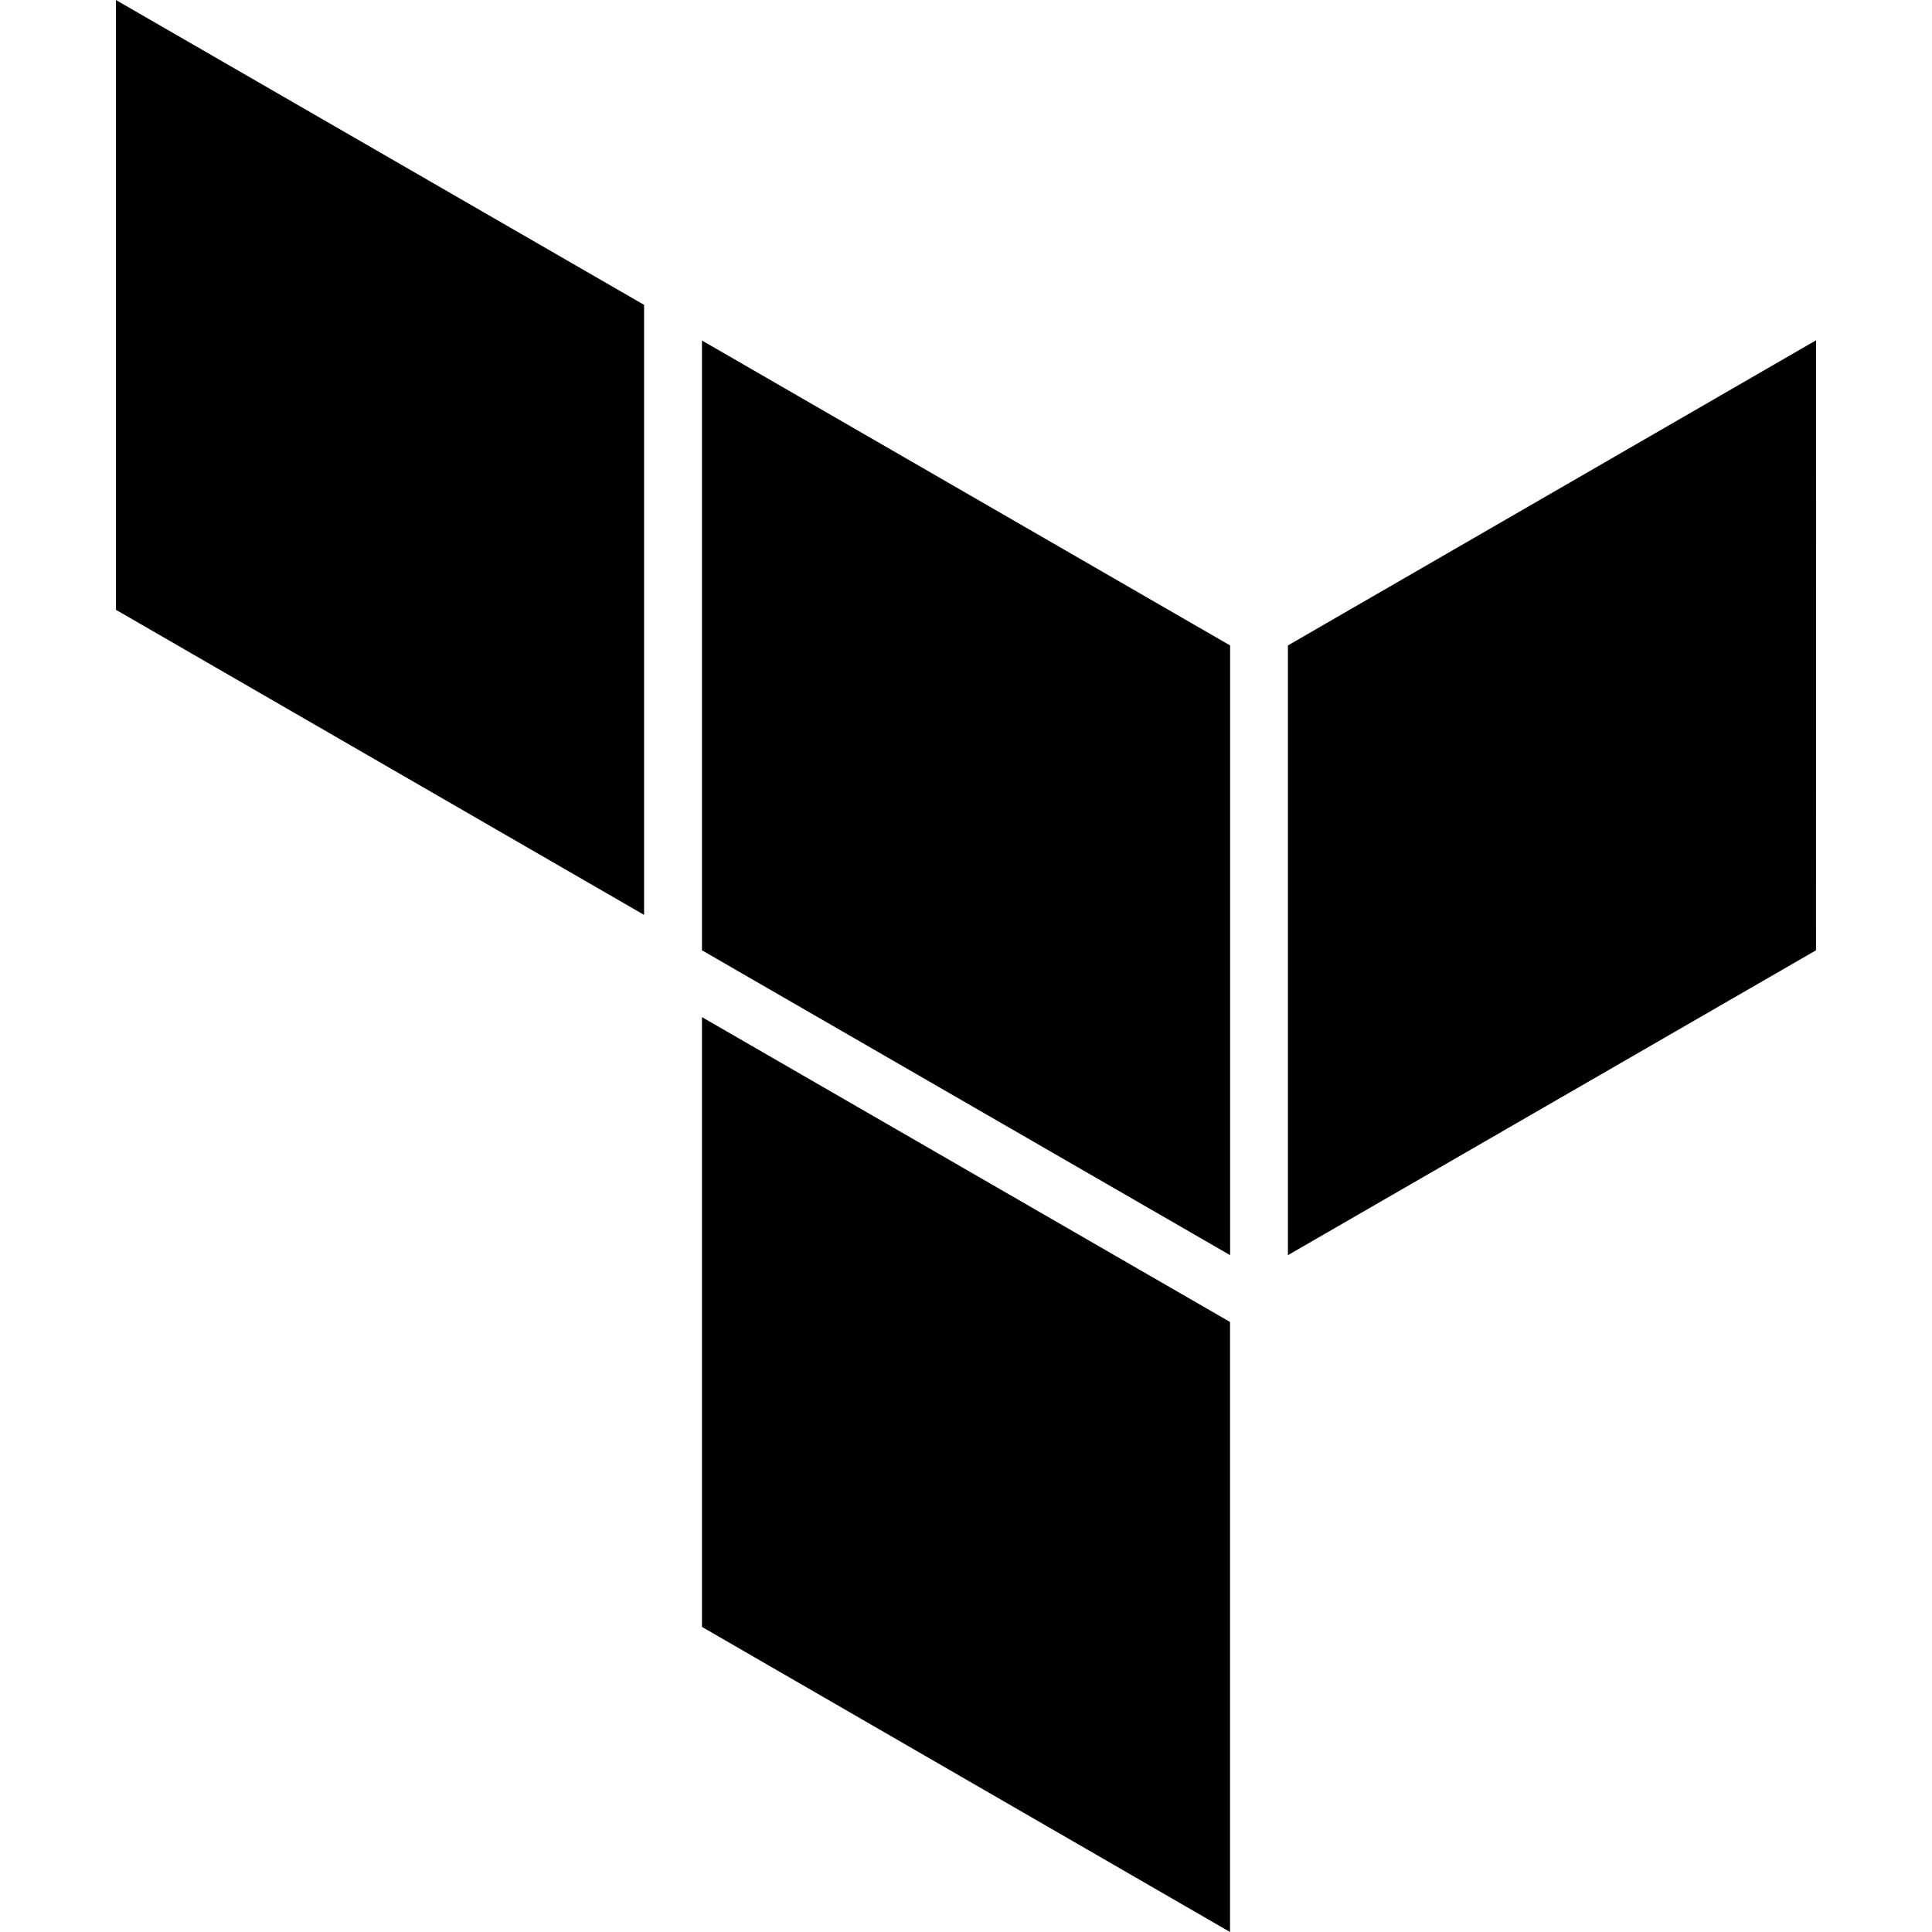
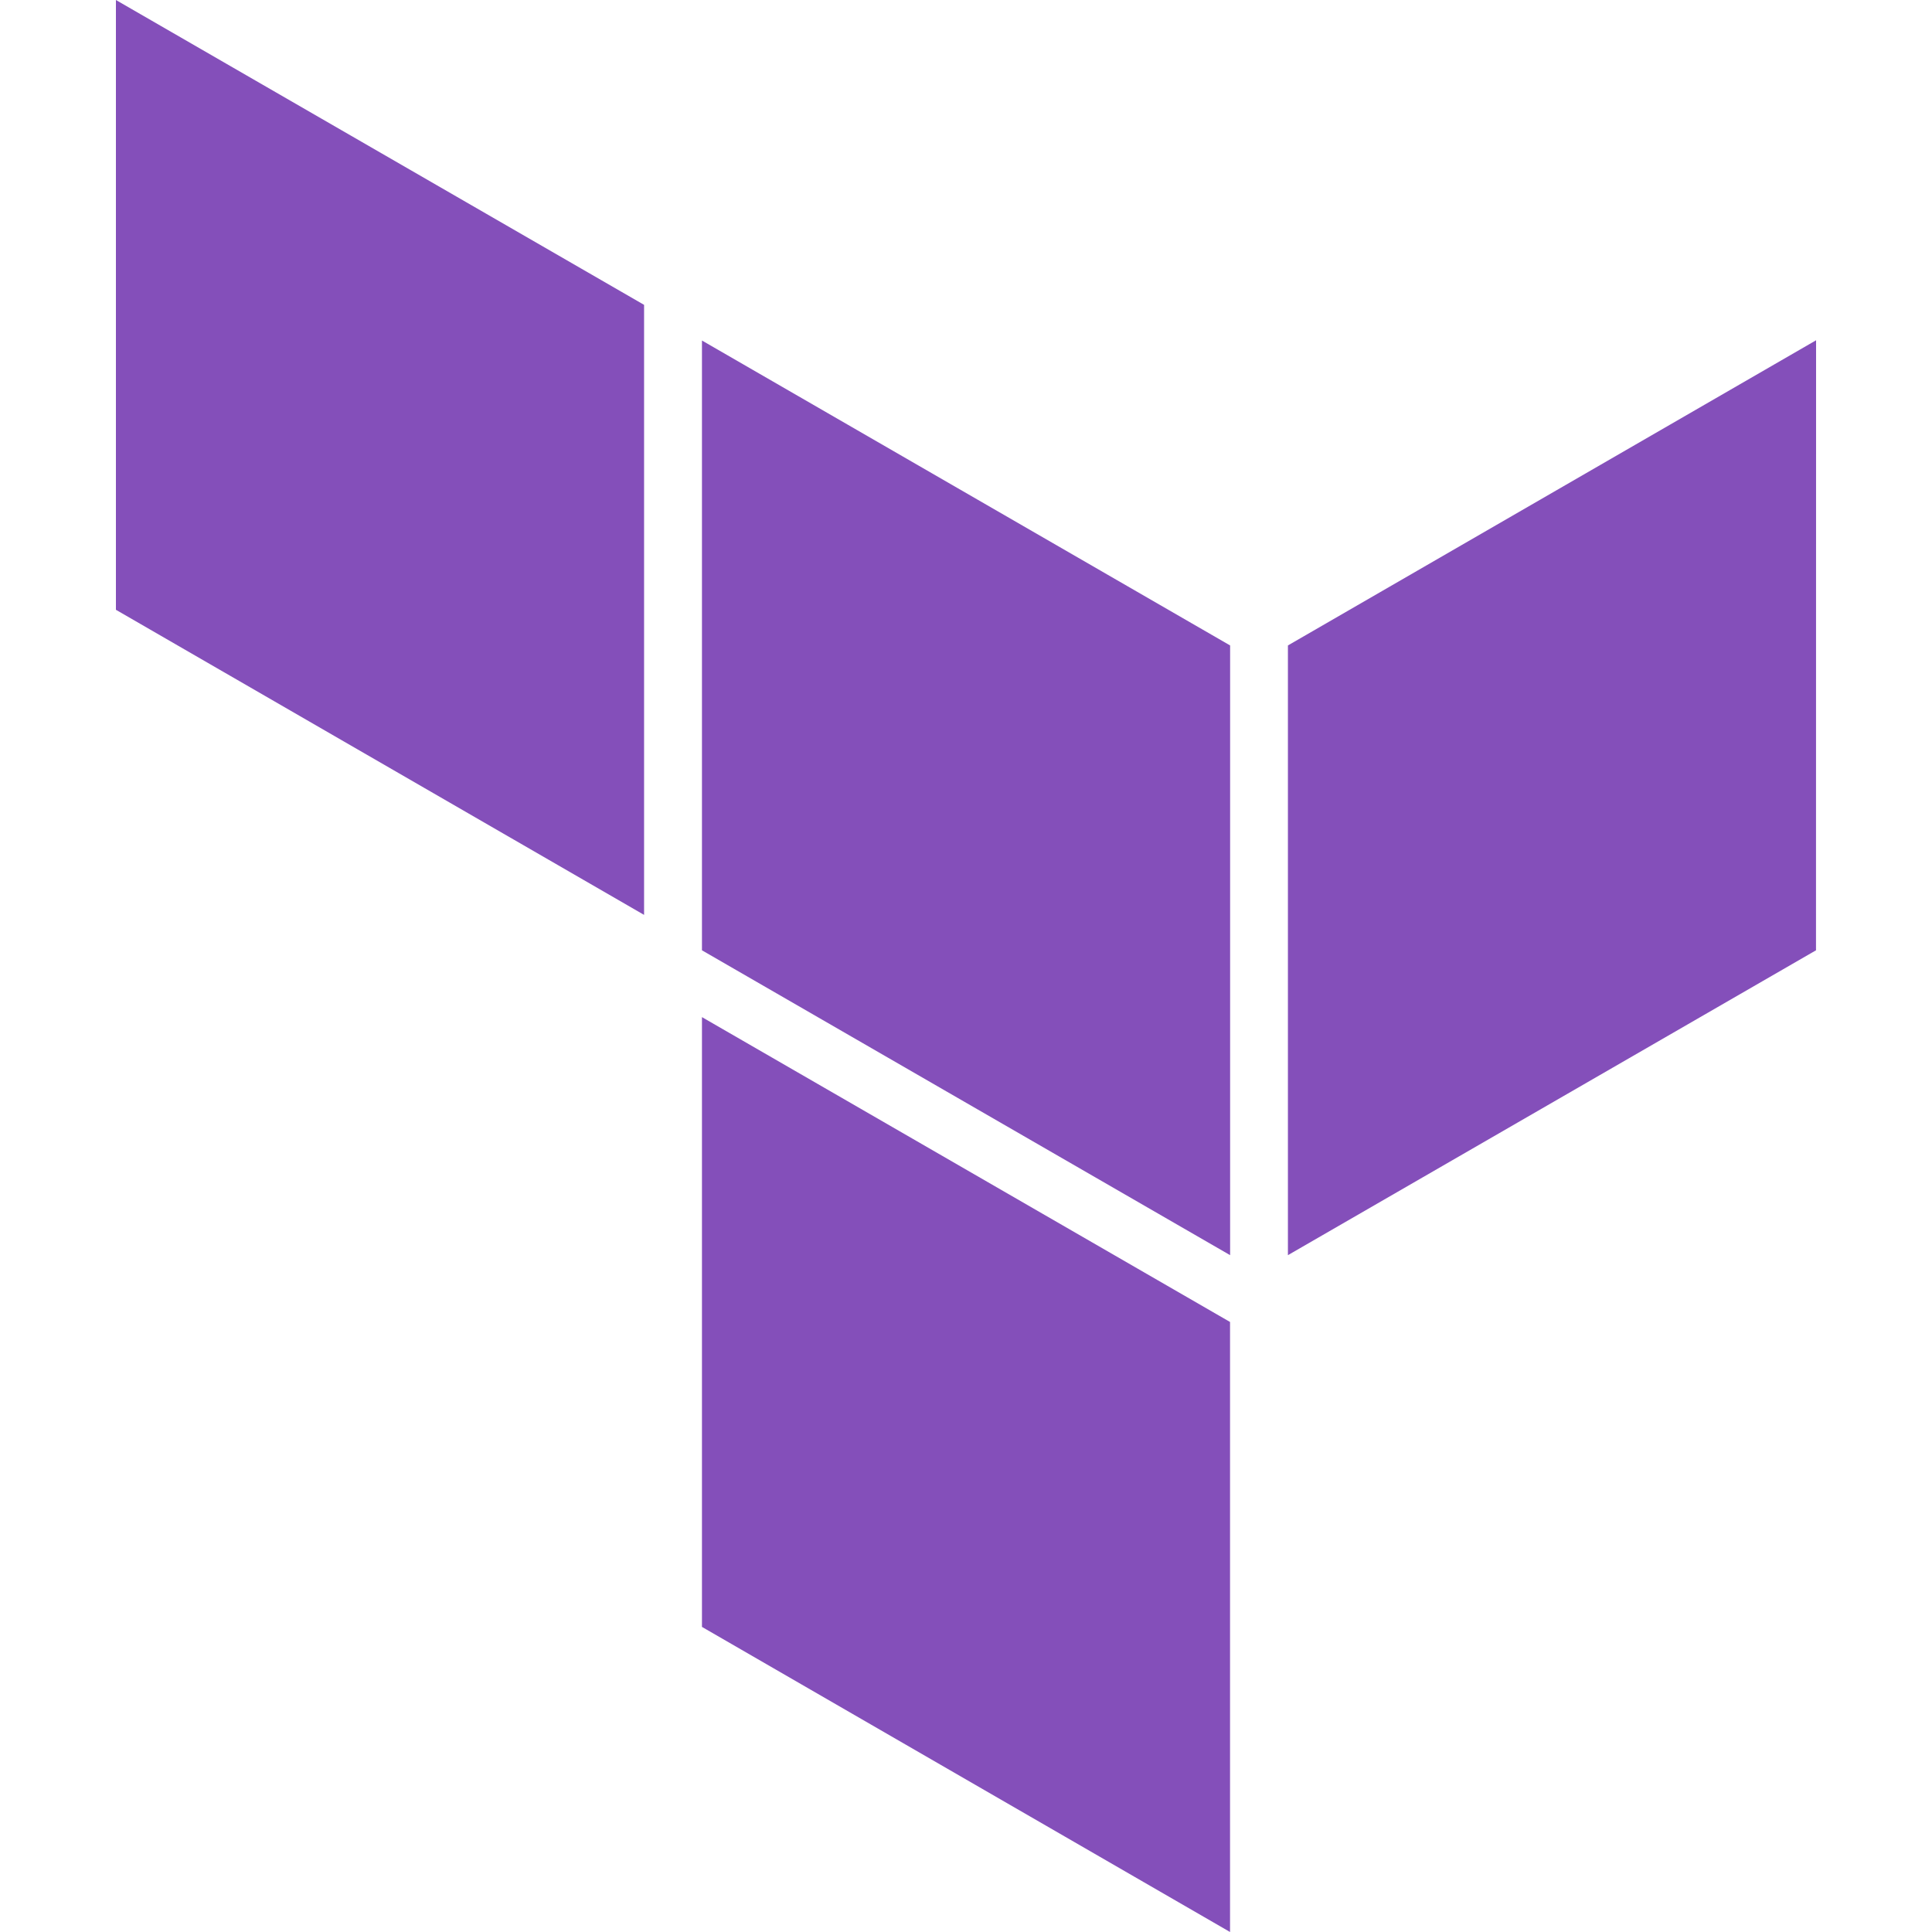
<svg xmlns="http://www.w3.org/2000/svg" role="img" viewBox="0 0 24 24">
-   <path d="M1.44 0v7.575l6.561 3.79V3.787zm21.12 4.227l-6.561 3.791v7.574l6.56-3.787zM8.72 4.23v7.575l6.561 3.787V8.018zm0 8.405v7.575L15.28 24v-7.578z" />
+   <path d="M1.44 0v7.575l6.561 3.79V3.787zm21.12 4.227l-6.561 3.791v7.574l6.56-3.787zM8.72 4.23v7.575l6.561 3.787V8.018zm0 8.405v7.575L15.28 24v-7.578z" style="fill:#844FBA" />
</svg>
